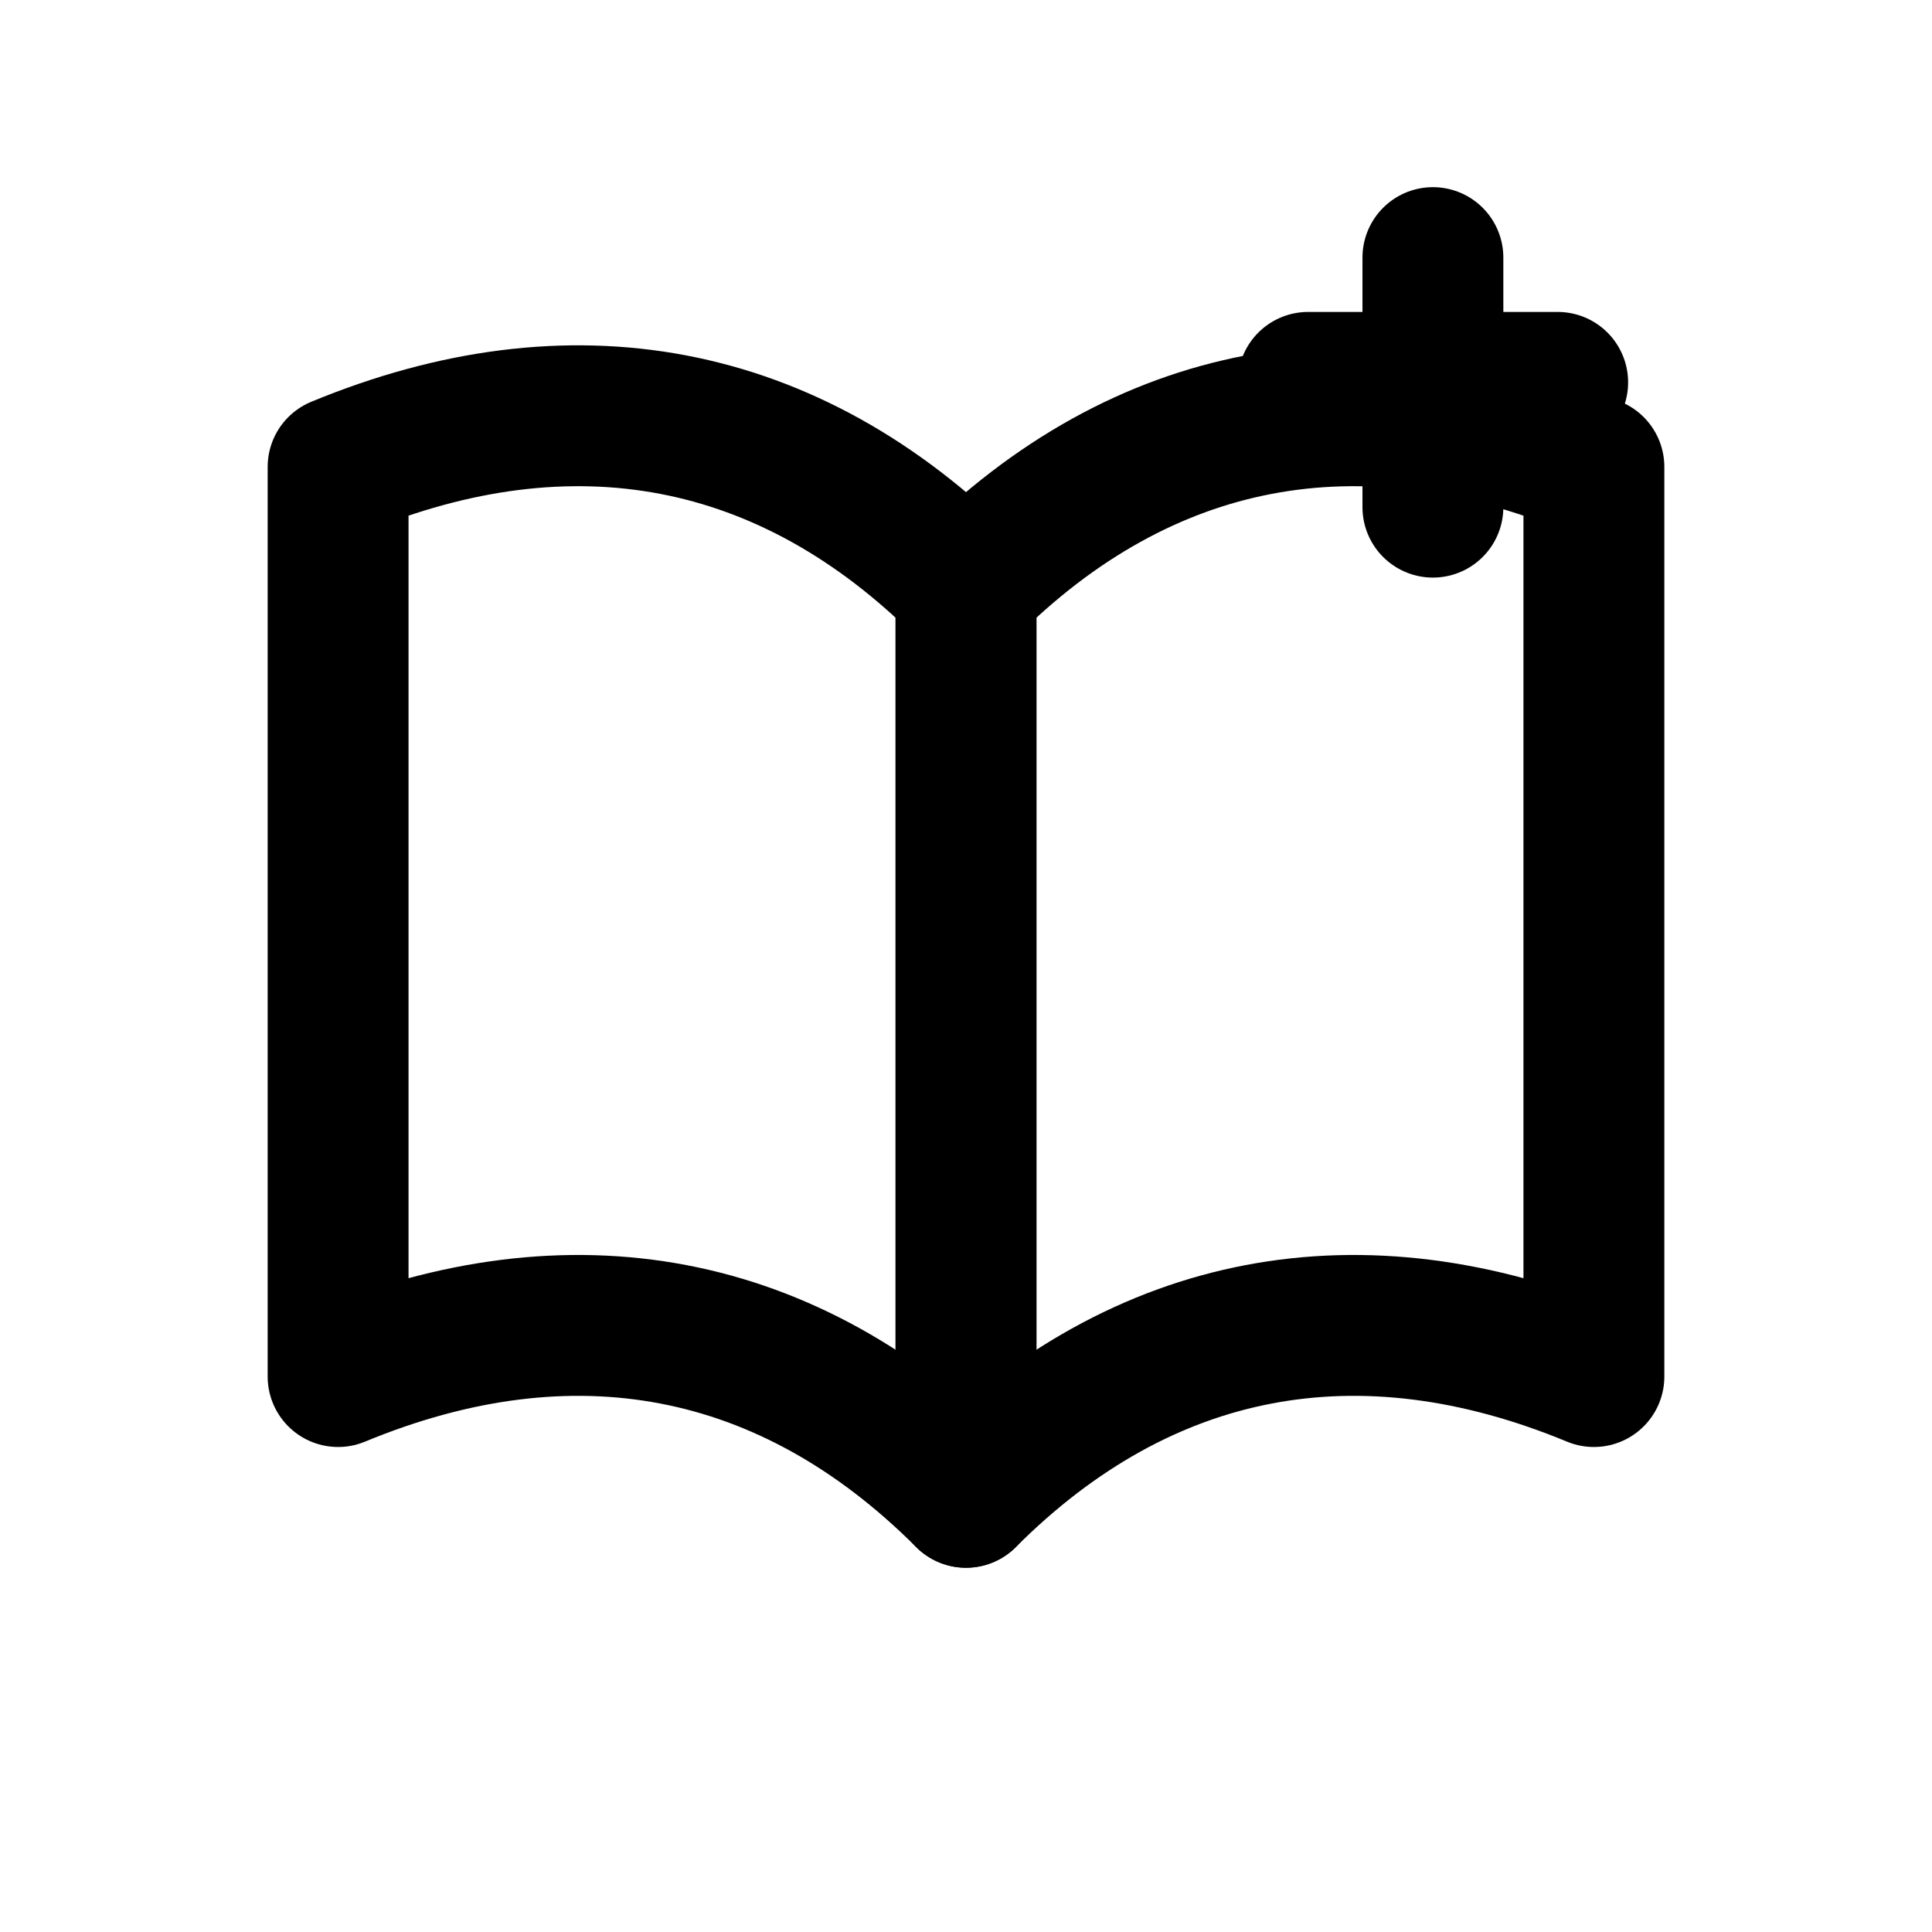
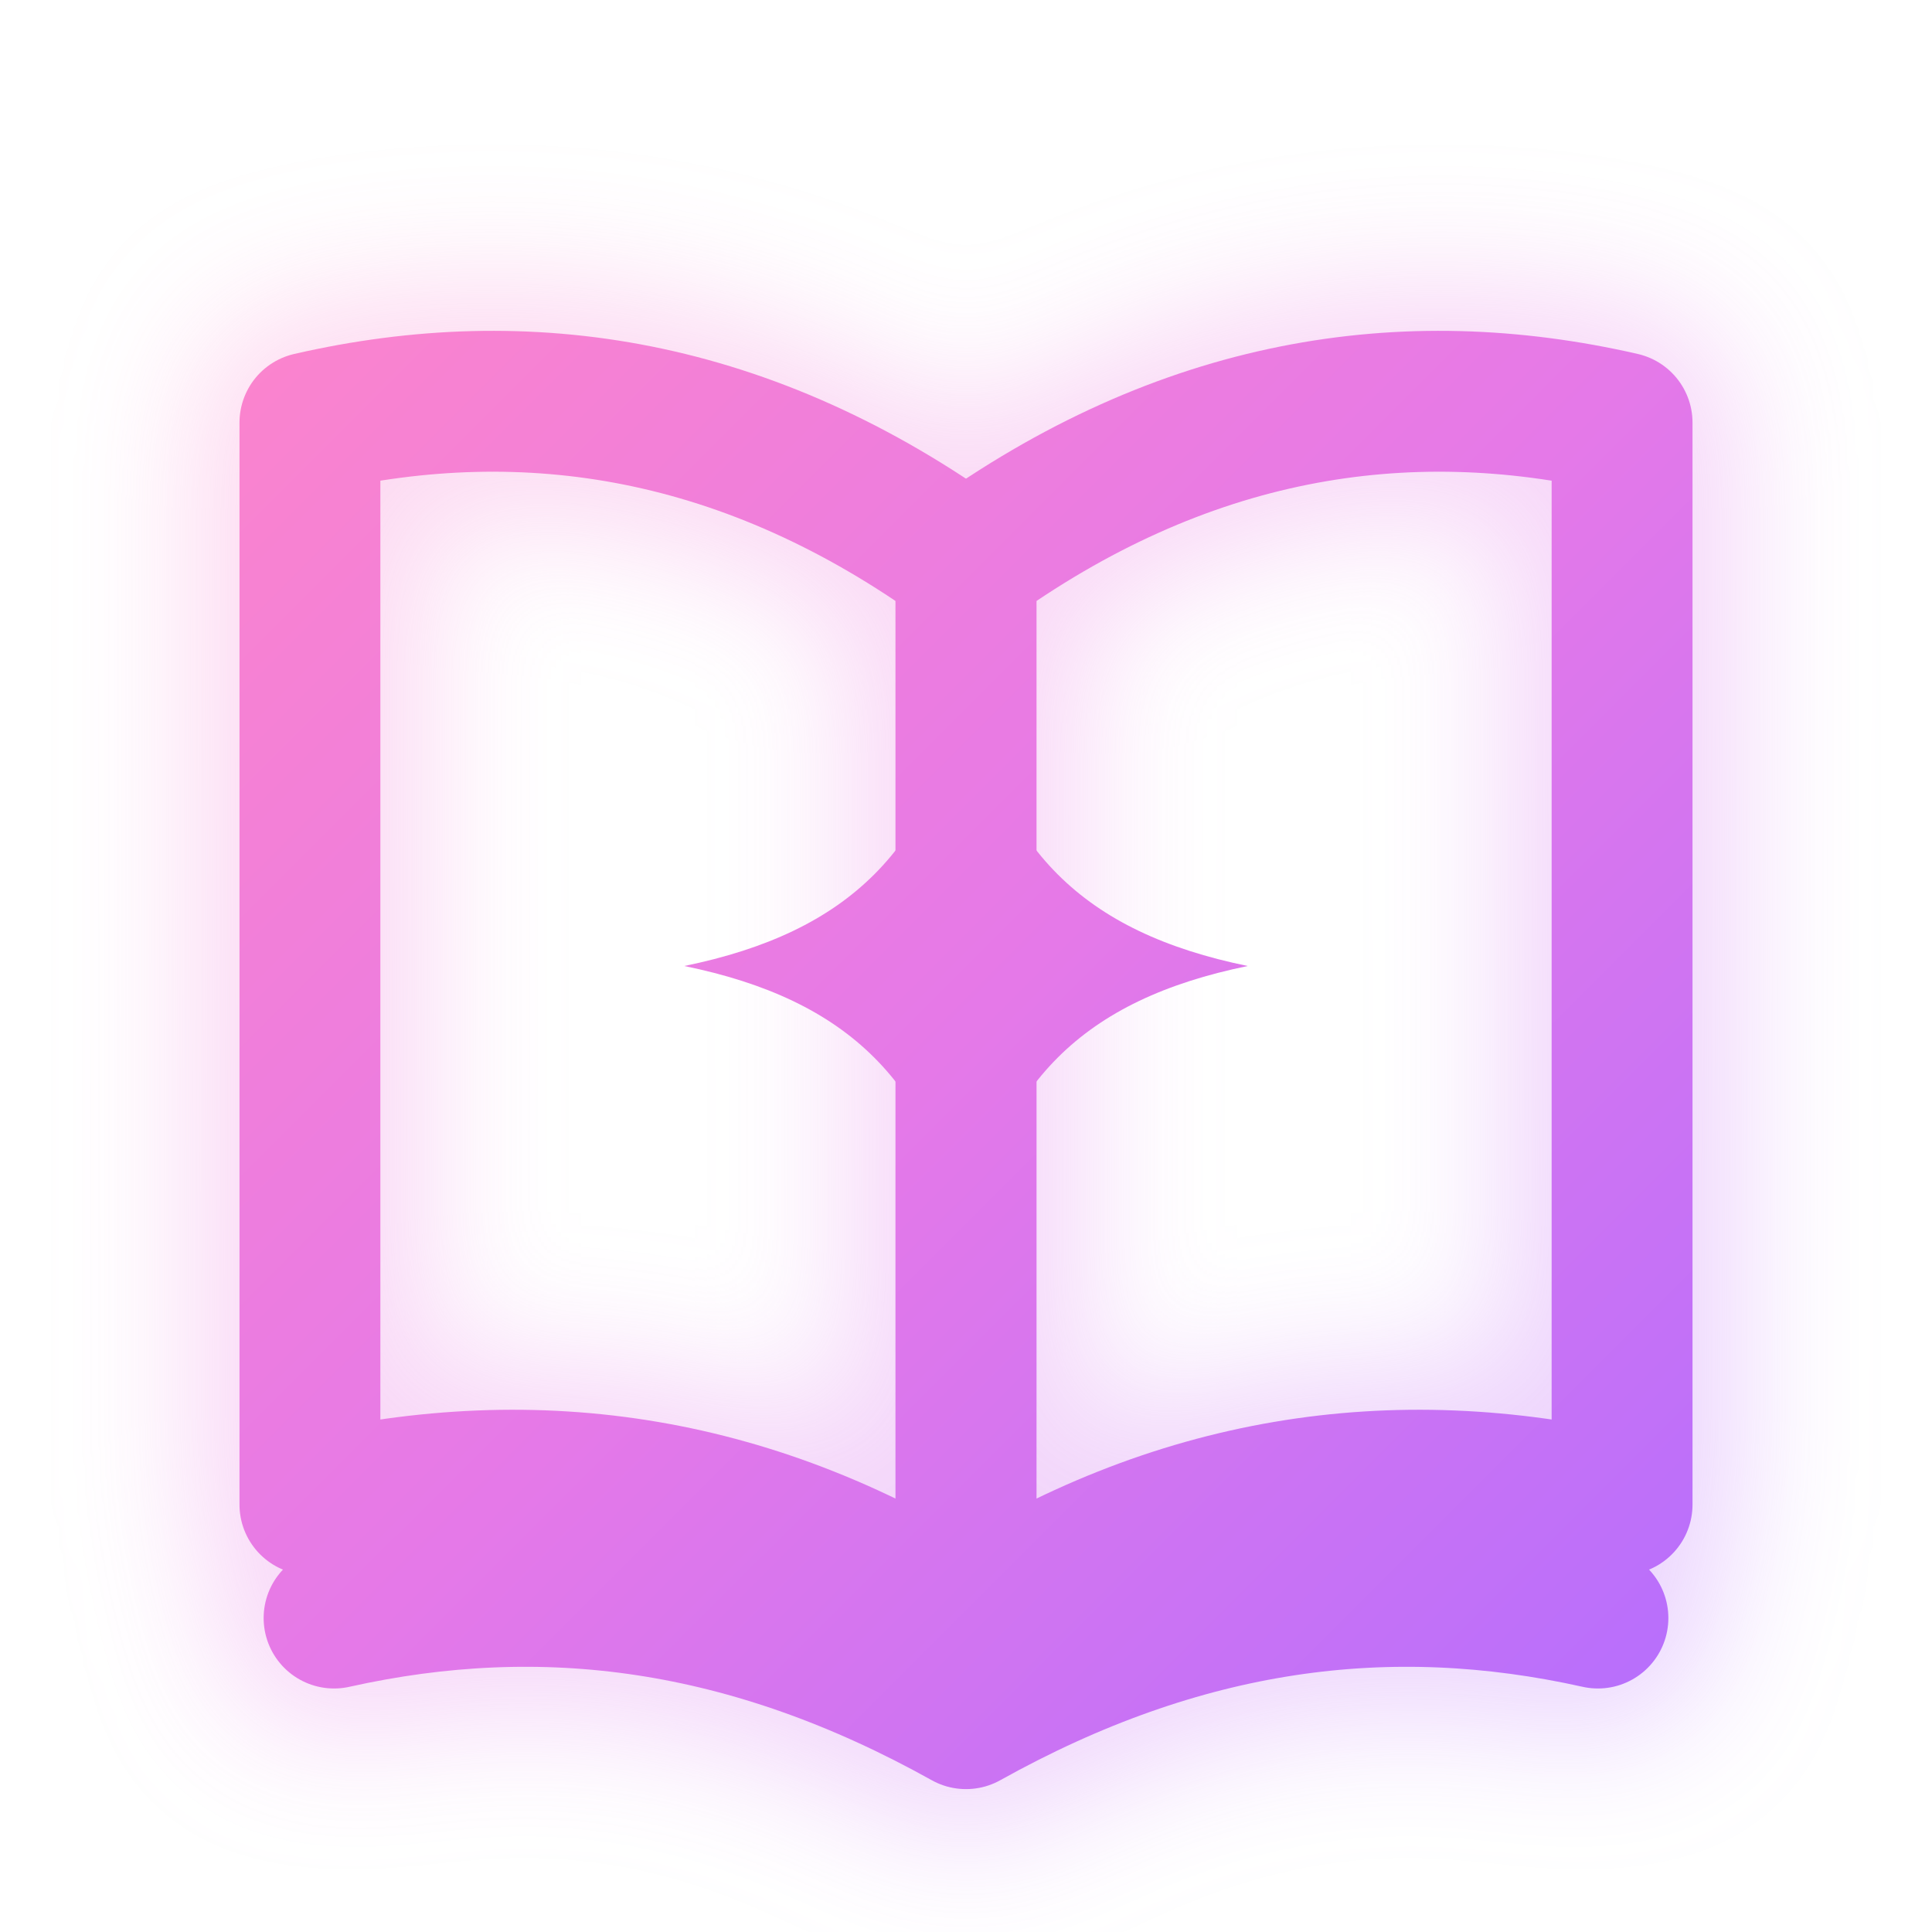
- <svg xmlns="http://www.w3.org/2000/svg" viewBox="0 0 24 24" fill="none" stroke="#000" stroke-width="1.75" stroke-linecap="round" stroke-linejoin="round">
-   <path d="M4.2 5.8c2.9-1.2 5.6-.7 7.8 1.5v11.3c-2.2-2.2-4.9-2.7-7.8-1.5V5.8Z" />
-   <path d="M19.8 5.8c-2.9-1.2-5.6-.7-7.8 1.5v11.3c2.2-2.2 4.9-2.7 7.8-1.5V5.8Z" />
-   <path d="M17.8 3.2v3.1M16.25 4.75h3.1" />
+ <svg xmlns="http://www.w3.org/2000/svg" viewBox="0 0 24 24" fill="none">
+   <defs>
+     <linearGradient id="usGradient" x1="2" y1="2" x2="22" y2="22" gradientUnits="userSpaceOnUse">
+       <stop offset="0" stop-color="#FF86C8" />
+       <stop offset="0.52" stop-color="#E579E8" />
+       <stop offset="1" stop-color="#B16DFF" />
+     </linearGradient>
+     <filter id="usGlow" x="-35%" y="-35%" width="170%" height="170%">
+       <feGaussianBlur stdDeviation="0.8" />
+     </filter>
+   </defs>
+   <g opacity=".30" filter="url(#usGlow)" stroke="url(#usGradient)" stroke-width="2.9" stroke-linecap="round" stroke-linejoin="round">
+     <path d="M3.85 5.25c2.7-.62 5.45-.2 8.15 1.76v13.1c-2.58-1.66-5.3-2.09-8.15-1.42Z" />
+     <path d="M20.15 5.25c-2.7-.62-5.45-.2-8.15 1.76v13.1c2.58-1.66 5.3-2.09 8.15-1.42Z" />
+     <path d="M4.15 20.1c2.6-.58 5.16-.25 7.85 1.25 2.69-1.5 5.25-1.83 7.85-1.25" />
+   </g>
+   <g stroke="url(#usGradient)" stroke-width="1.75" stroke-linecap="round" stroke-linejoin="round">
+     <path d="M3.85 5.25c2.7-.62 5.45-.2 8.15 1.76v13.1c-2.58-1.66-5.3-2.09-8.15-1.42Z" />
+     <path d="M20.15 5.25c-2.7-.62-5.45-.2-8.15 1.76v13.1c2.58-1.66 5.3-2.09 8.15-1.42Z" />
+     <path d="M4.15 20.1c2.6-.58 5.16-.25 7.85 1.25 2.69-1.5 5.25-1.83 7.85-1.25" />
+     <path d="M12 8.5c.42 2.05 1.45 3.08 3.5 3.5-2.05.42-3.08 1.45-3.5 3.5-.42-2.05-1.45-3.08-3.5-3.5 2.05-.42 3.08-1.45 3.5-3.5Z" fill="url(#usGradient)" stroke="none" />
+   </g>
</svg>
